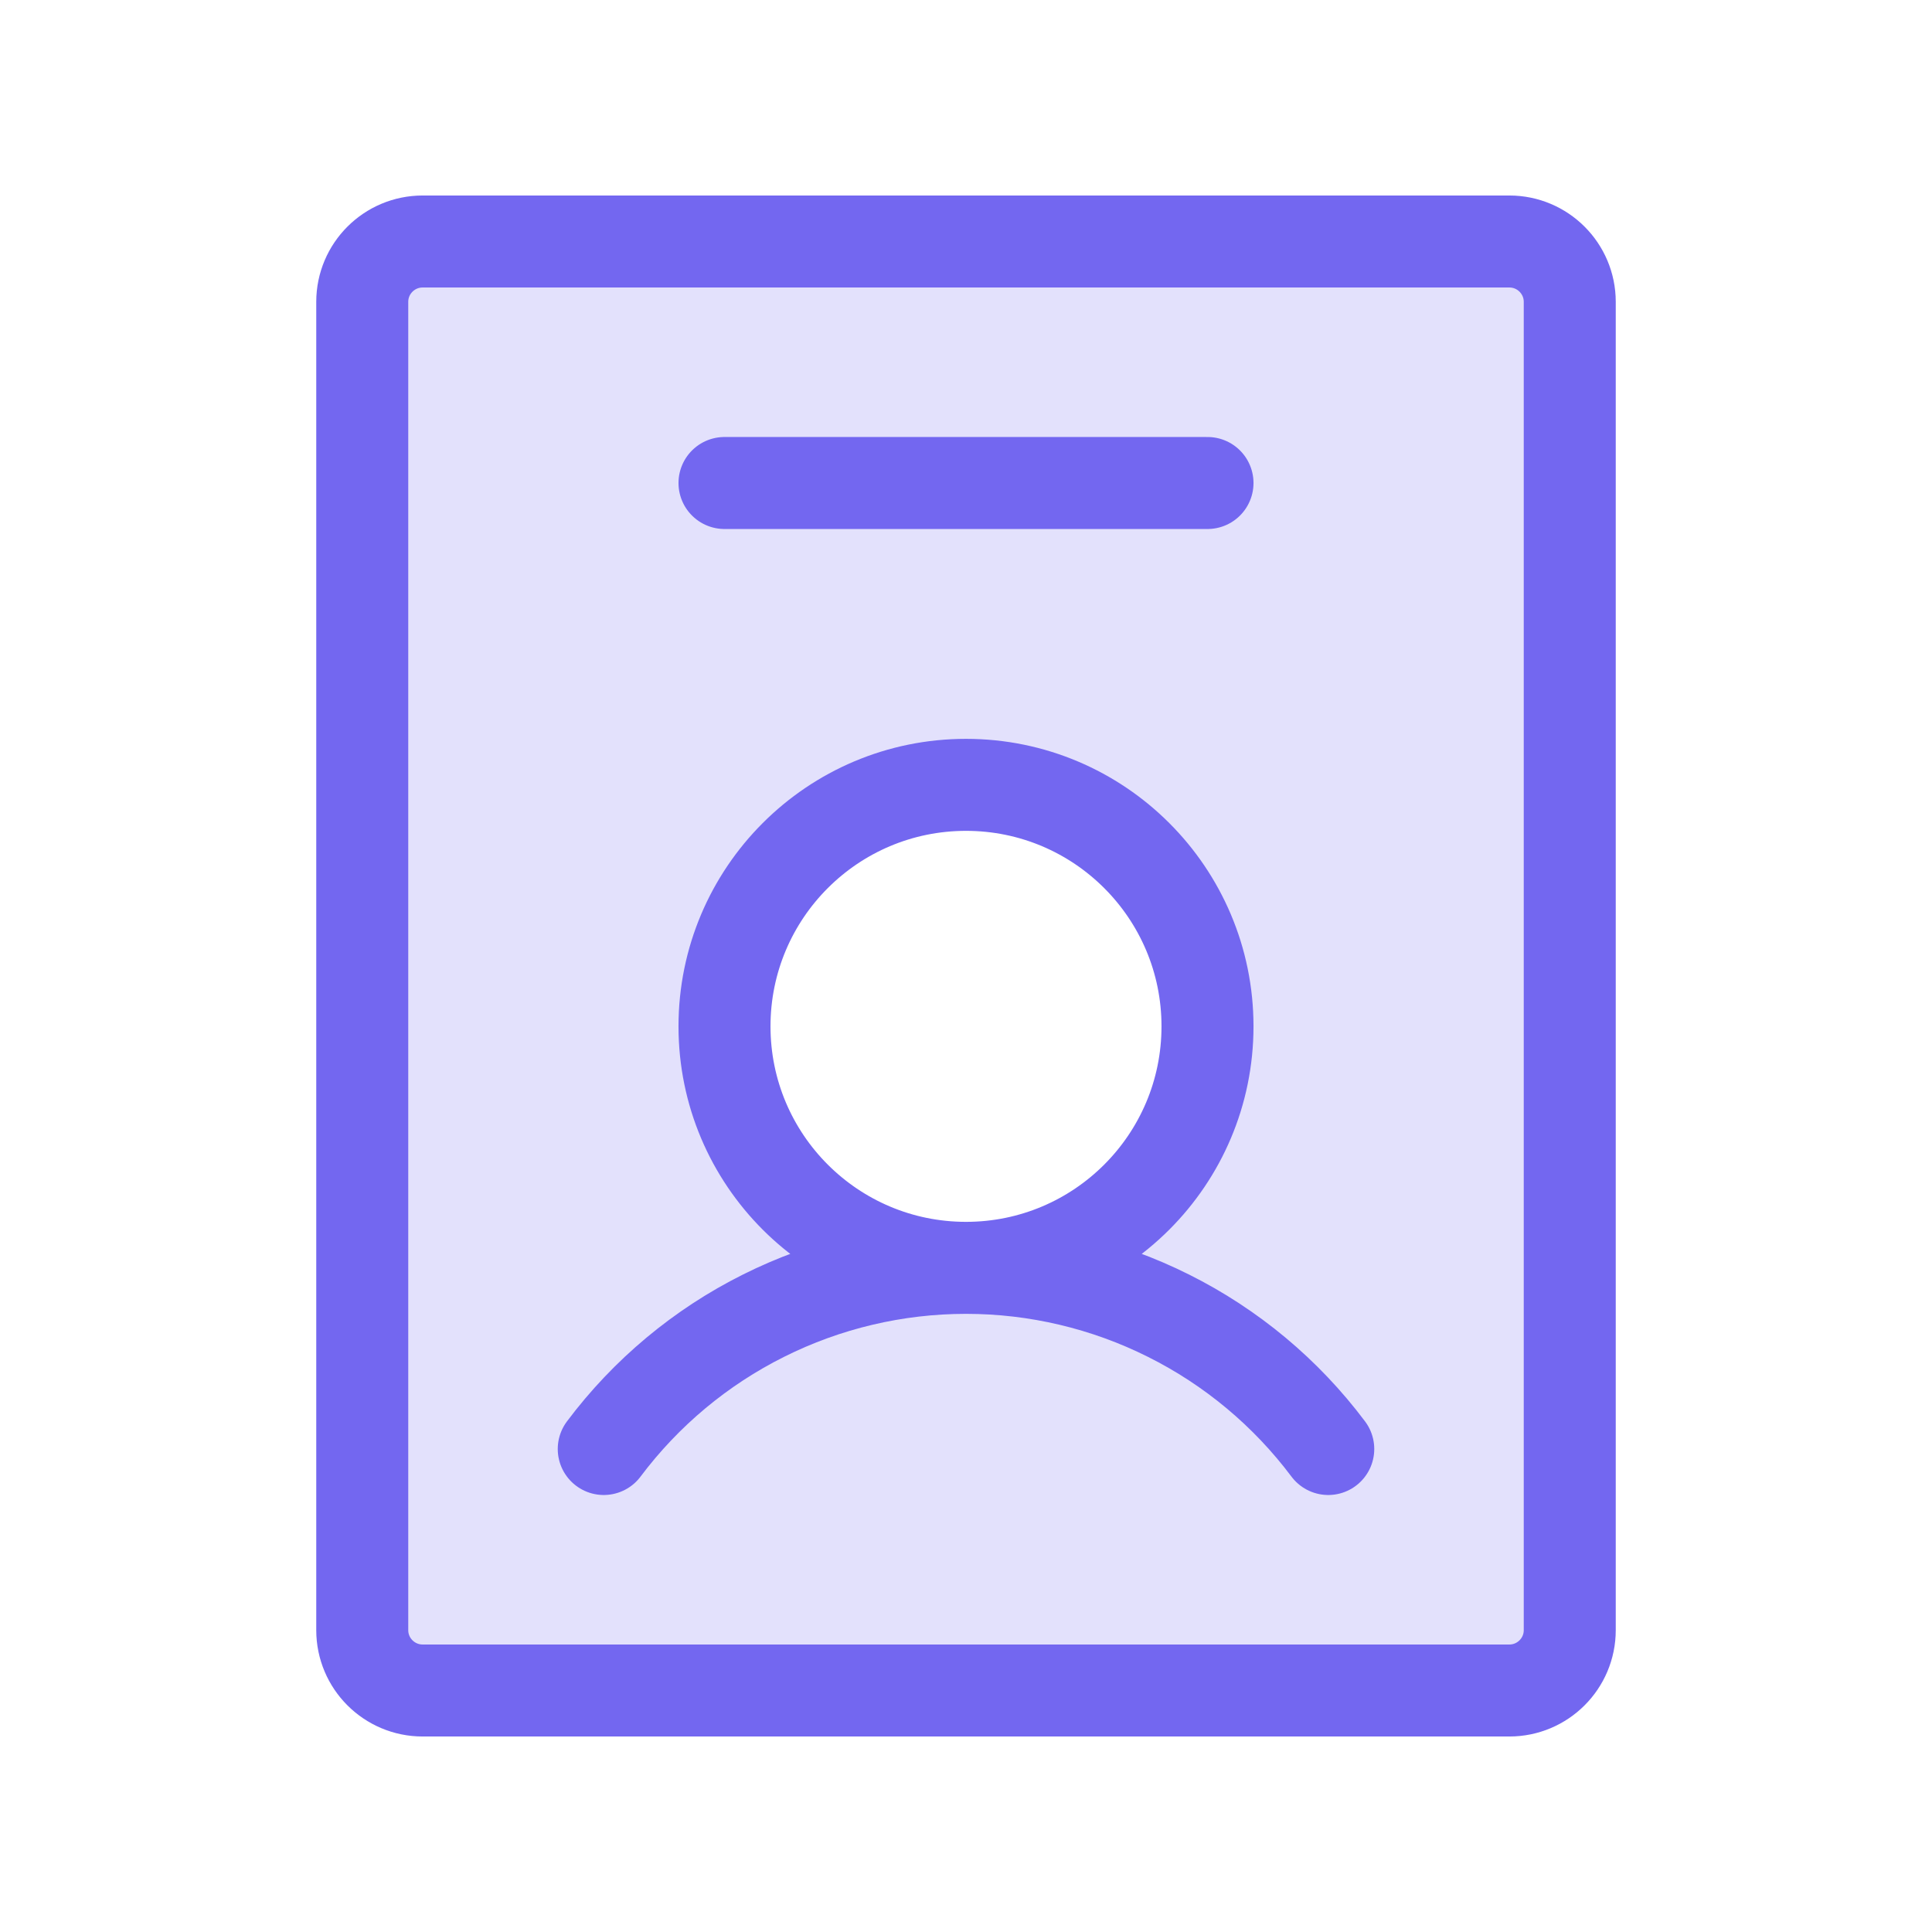
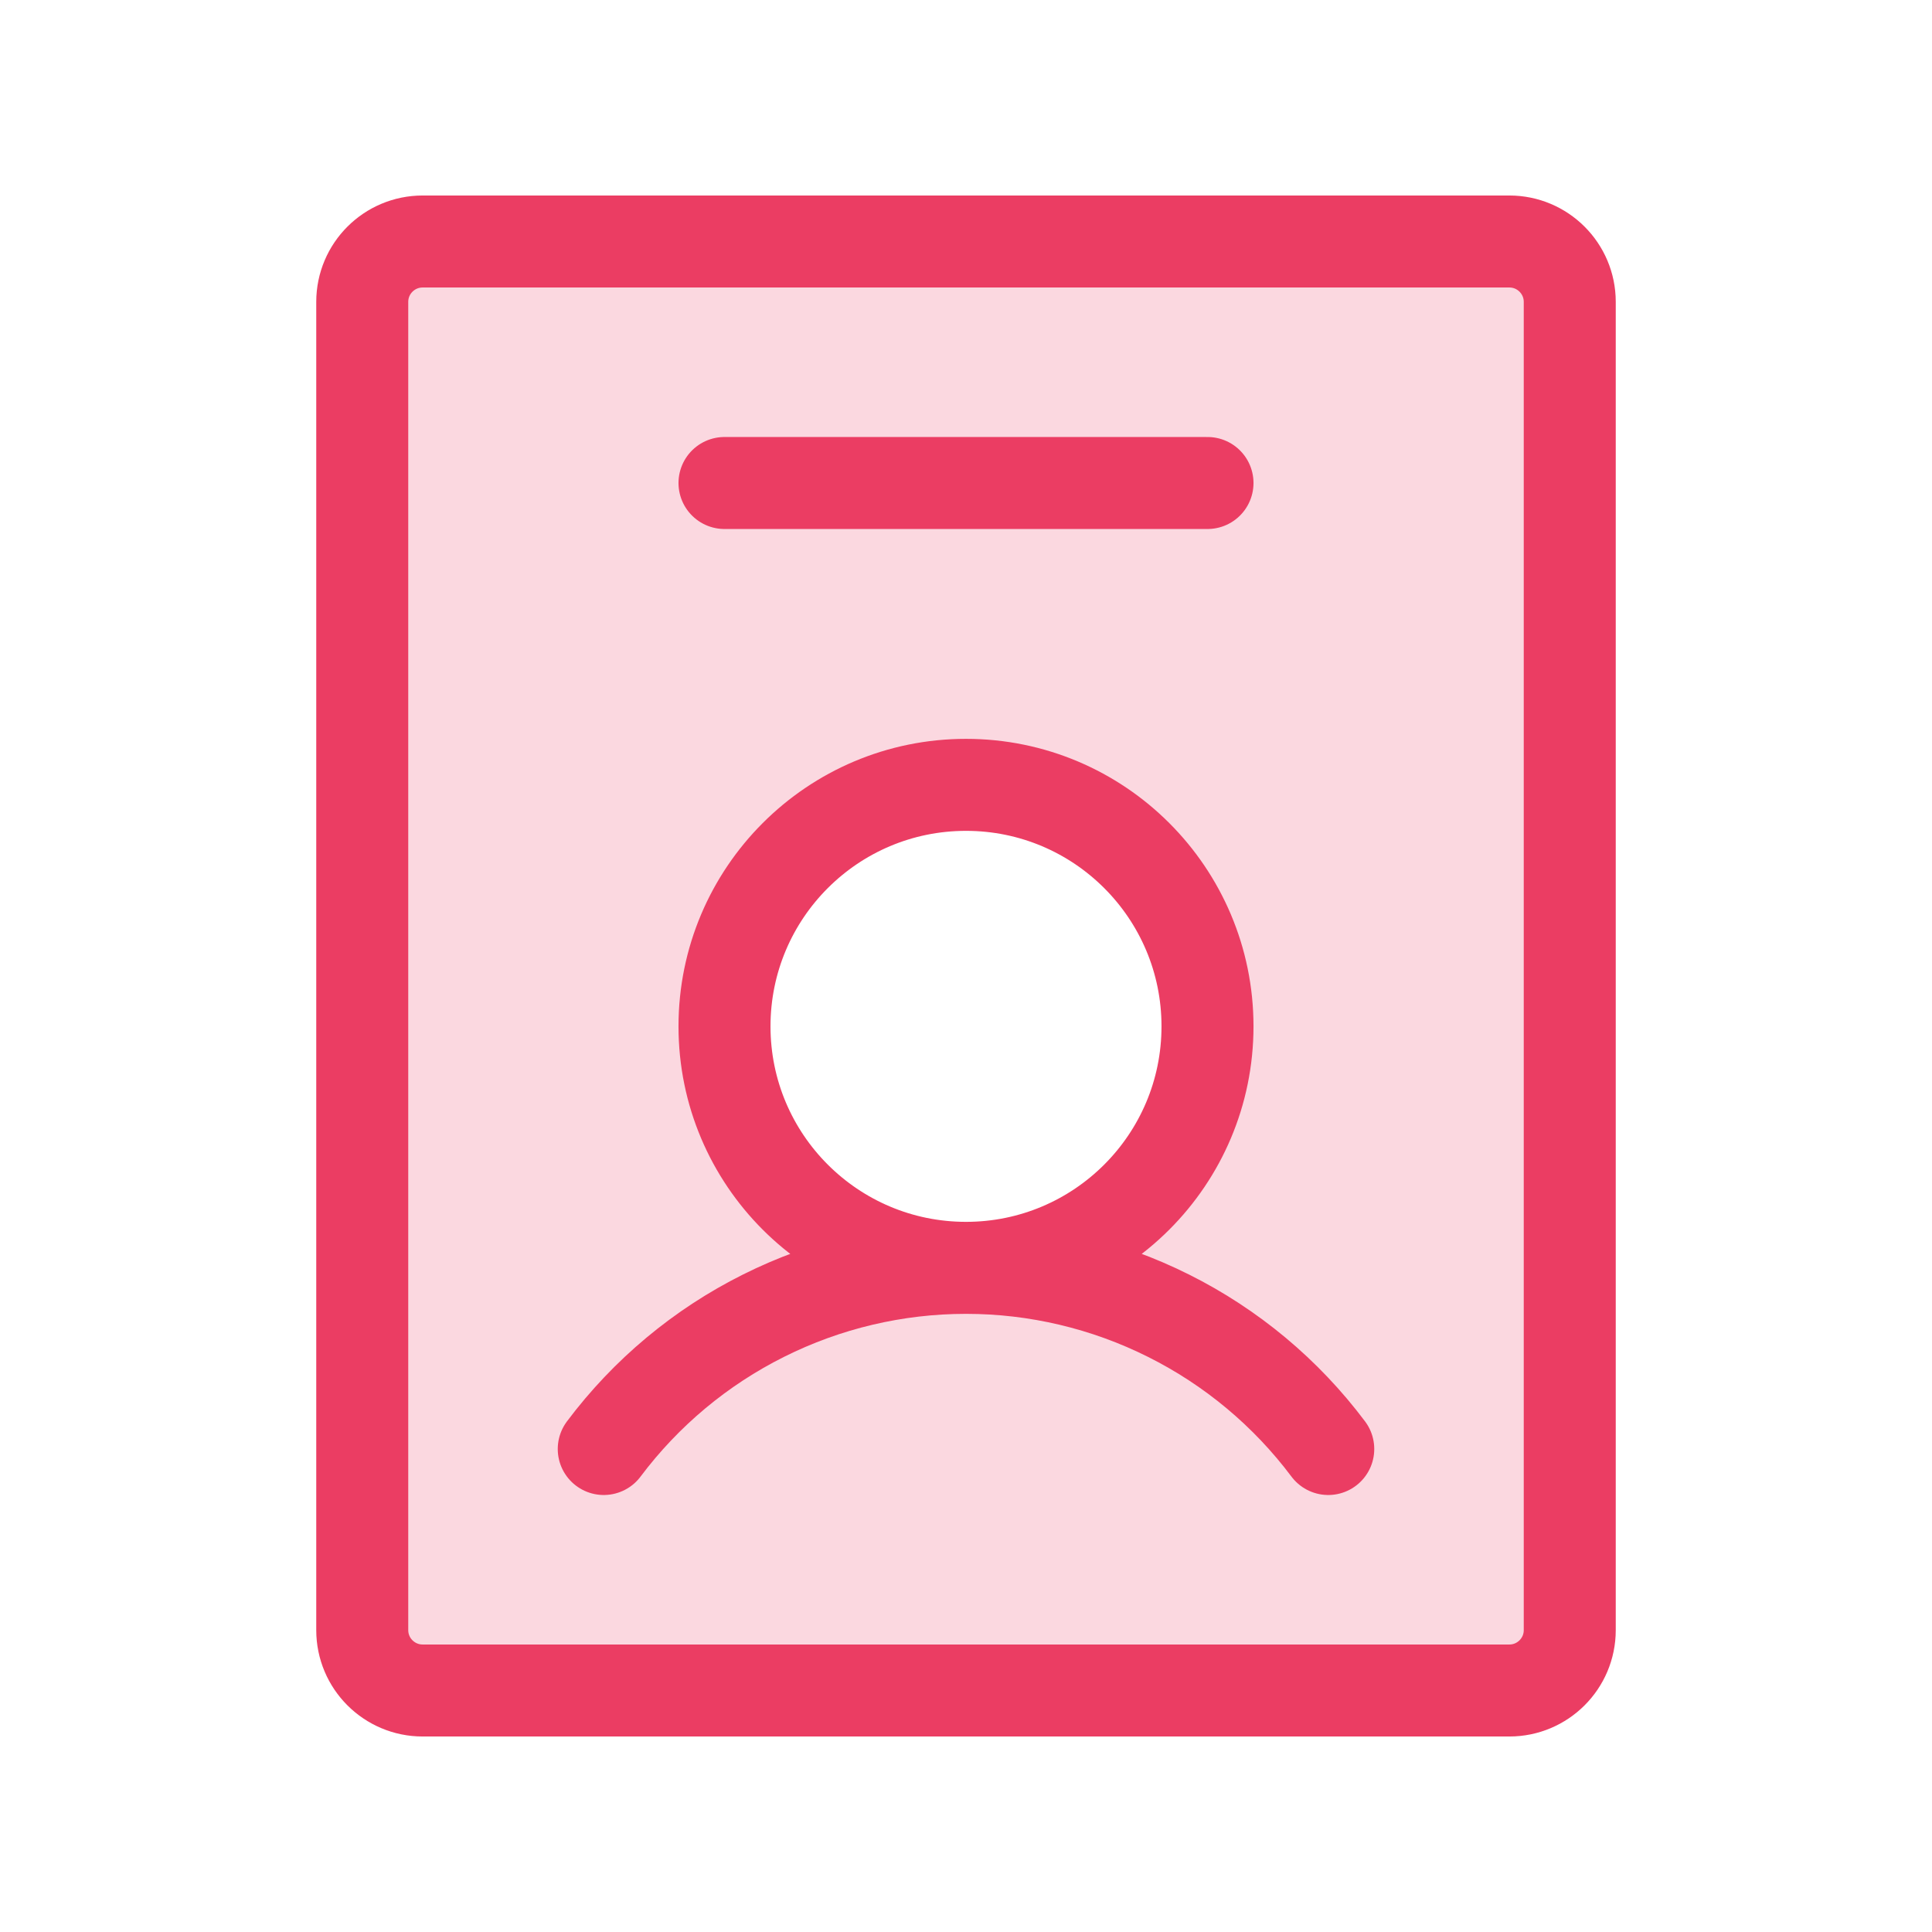
<svg xmlns="http://www.w3.org/2000/svg" width="42" height="42" viewBox="0 0 42 42" fill="none">
-   <path opacity="0.2" d="M9.188 6.25H32.812C32.895 6.25 32.975 6.283 33.033 6.342L33.739 5.636L33.033 6.342C33.092 6.4 33.125 6.48 33.125 6.562V35.438C33.125 35.52 33.092 35.6 33.033 35.658L33.741 36.366L33.033 35.658C32.975 35.717 32.895 35.75 32.812 35.75H9.188C9.105 35.75 9.025 35.717 8.967 35.658L8.259 36.366L8.967 35.658C8.908 35.6 8.875 35.52 8.875 35.438V6.562C8.875 6.48 8.908 6.4 8.967 6.342C9.025 6.283 9.105 6.25 9.188 6.25ZM17.528 27.509C18.555 28.196 19.764 28.562 21 28.562C22.658 28.562 24.247 27.904 25.419 26.732C26.591 25.56 27.25 23.97 27.25 22.312C27.25 21.076 26.883 19.868 26.197 18.84C25.51 17.812 24.534 17.011 23.392 16.538C22.25 16.065 20.993 15.941 19.781 16.183C18.568 16.424 17.455 17.019 16.581 17.893C15.707 18.767 15.111 19.881 14.87 21.093C14.629 22.306 14.753 23.562 15.226 24.704C15.699 25.846 16.5 26.822 17.528 27.509Z" fill="#7367F0" stroke="#7367F0" stroke-width="2" />
-   <path d="M21 27.562C23.899 27.562 26.25 25.212 26.25 22.312C26.25 19.413 23.899 17.062 21 17.062C18.101 17.062 15.75 19.413 15.75 22.312C15.75 25.212 18.101 27.562 21 27.562ZM21 27.562C19.472 27.562 17.965 27.918 16.598 28.602C15.231 29.285 14.042 30.277 13.125 31.5M21 27.562C22.528 27.562 24.035 27.918 25.402 28.602C26.769 29.285 27.958 30.277 28.875 31.5M15.75 10.5H26.25M34.125 6.562V35.438C34.125 36.162 33.537 36.75 32.812 36.75H9.188C8.463 36.75 7.875 36.162 7.875 35.438V6.562C7.875 5.838 8.463 5.25 9.188 5.25H32.812C33.537 5.25 34.125 5.838 34.125 6.562Z" stroke="#7367F0" stroke-width="2" stroke-linecap="round" stroke-linejoin="round" />
+   <path opacity="0.2" d="M9.188 6.25H32.812C32.895 6.25 32.975 6.283 33.033 6.342L33.739 5.636L33.033 6.342C33.092 6.4 33.125 6.48 33.125 6.562V35.438C33.125 35.52 33.092 35.6 33.033 35.658L33.741 36.366L33.033 35.658C32.975 35.717 32.895 35.75 32.812 35.75H9.188C9.105 35.75 9.025 35.717 8.967 35.658L8.259 36.366L8.967 35.658C8.908 35.6 8.875 35.52 8.875 35.438V6.562C8.875 6.48 8.908 6.4 8.967 6.342C9.025 6.283 9.105 6.25 9.188 6.25ZM17.528 27.509C18.555 28.196 19.764 28.562 21 28.562C22.658 28.562 24.247 27.904 25.419 26.732C26.591 25.56 27.25 23.97 27.25 22.312C27.25 21.076 26.883 19.868 26.197 18.84C25.51 17.812 24.534 17.011 23.392 16.538C22.25 16.065 20.993 15.941 19.781 16.183C18.568 16.424 17.455 17.019 16.581 17.893C15.707 18.767 15.111 19.881 14.87 21.093C14.629 22.306 14.753 23.562 15.226 24.704C15.699 25.846 16.5 26.822 17.528 27.509Z" fill="#EB3D63" stroke="#EB3D63" stroke-width="2" />
+   <path d="M21 27.562C23.899 27.562 26.25 25.212 26.25 22.312C26.25 19.413 23.899 17.062 21 17.062C18.101 17.062 15.75 19.413 15.75 22.312C15.75 25.212 18.101 27.562 21 27.562ZM21 27.562C19.472 27.562 17.965 27.918 16.598 28.602C15.231 29.285 14.042 30.277 13.125 31.5M21 27.562C22.528 27.562 24.035 27.918 25.402 28.602C26.769 29.285 27.958 30.277 28.875 31.5M15.75 10.5H26.25M34.125 6.562V35.438C34.125 36.162 33.537 36.75 32.812 36.75H9.188C8.463 36.75 7.875 36.162 7.875 35.438V6.562C7.875 5.838 8.463 5.25 9.188 5.25H32.812C33.537 5.25 34.125 5.838 34.125 6.562Z" stroke="#EB3D63" stroke-width="2" stroke-linecap="round" stroke-linejoin="round" />
</svg>
